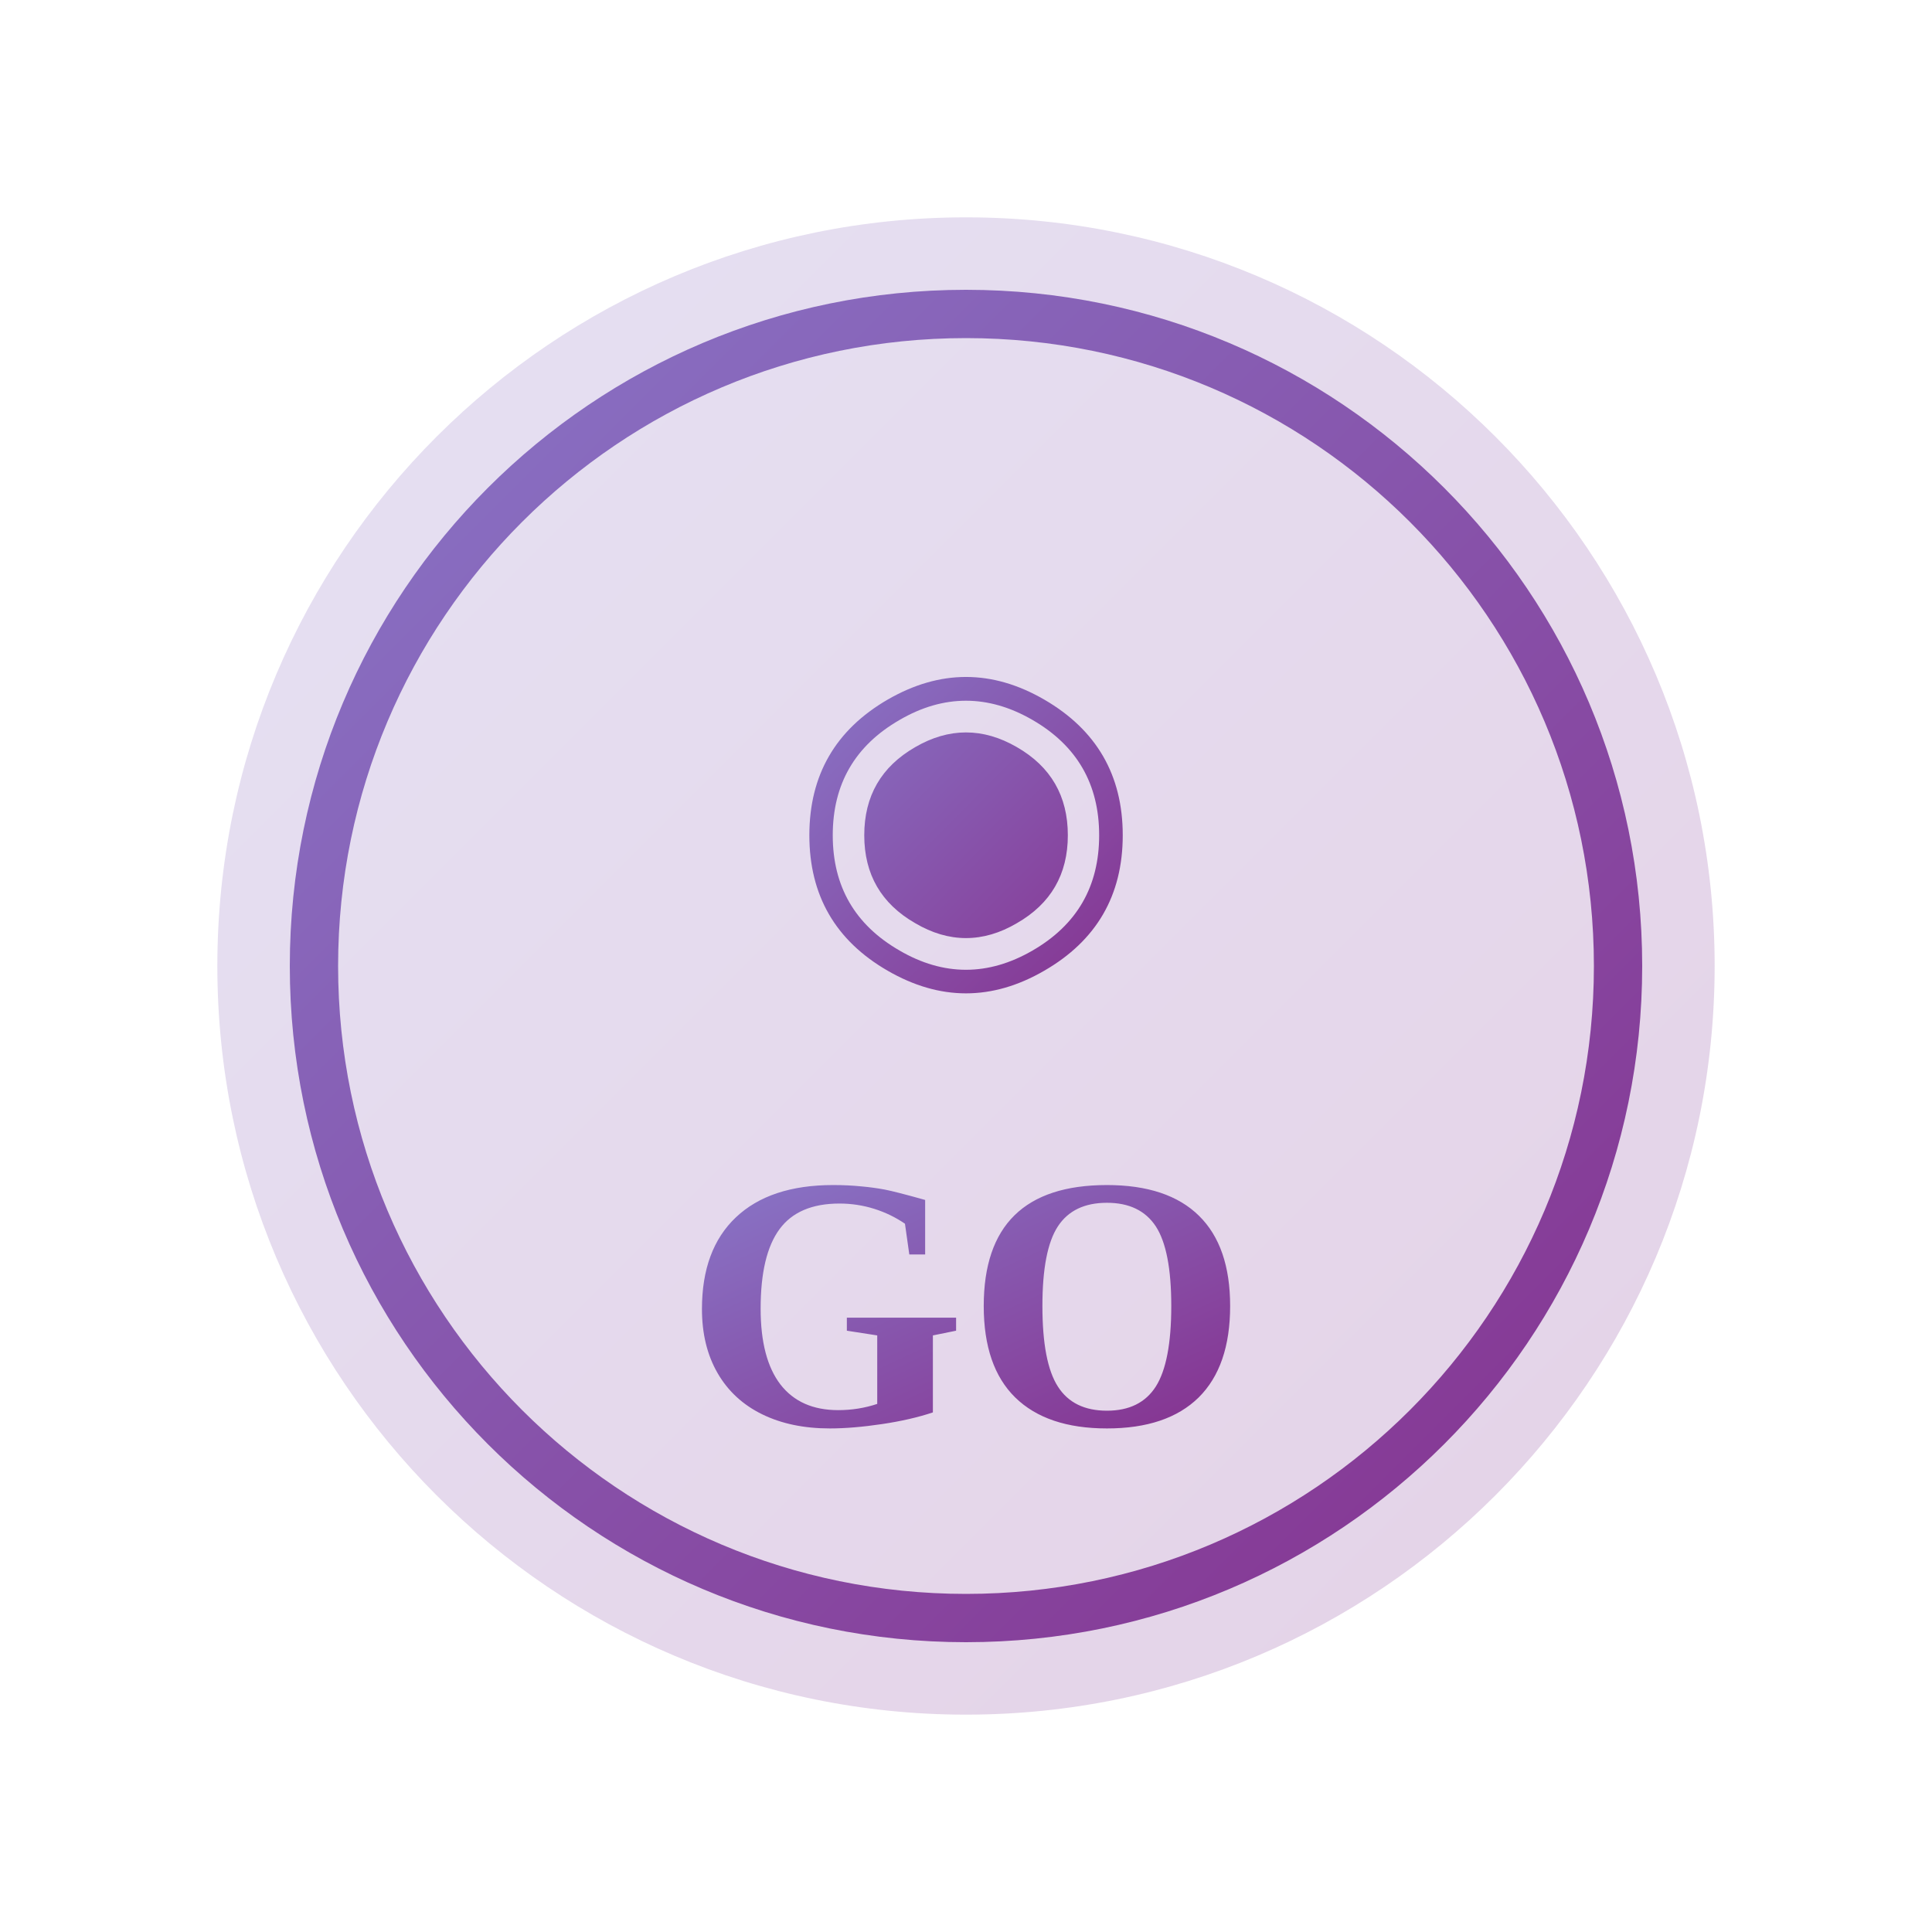
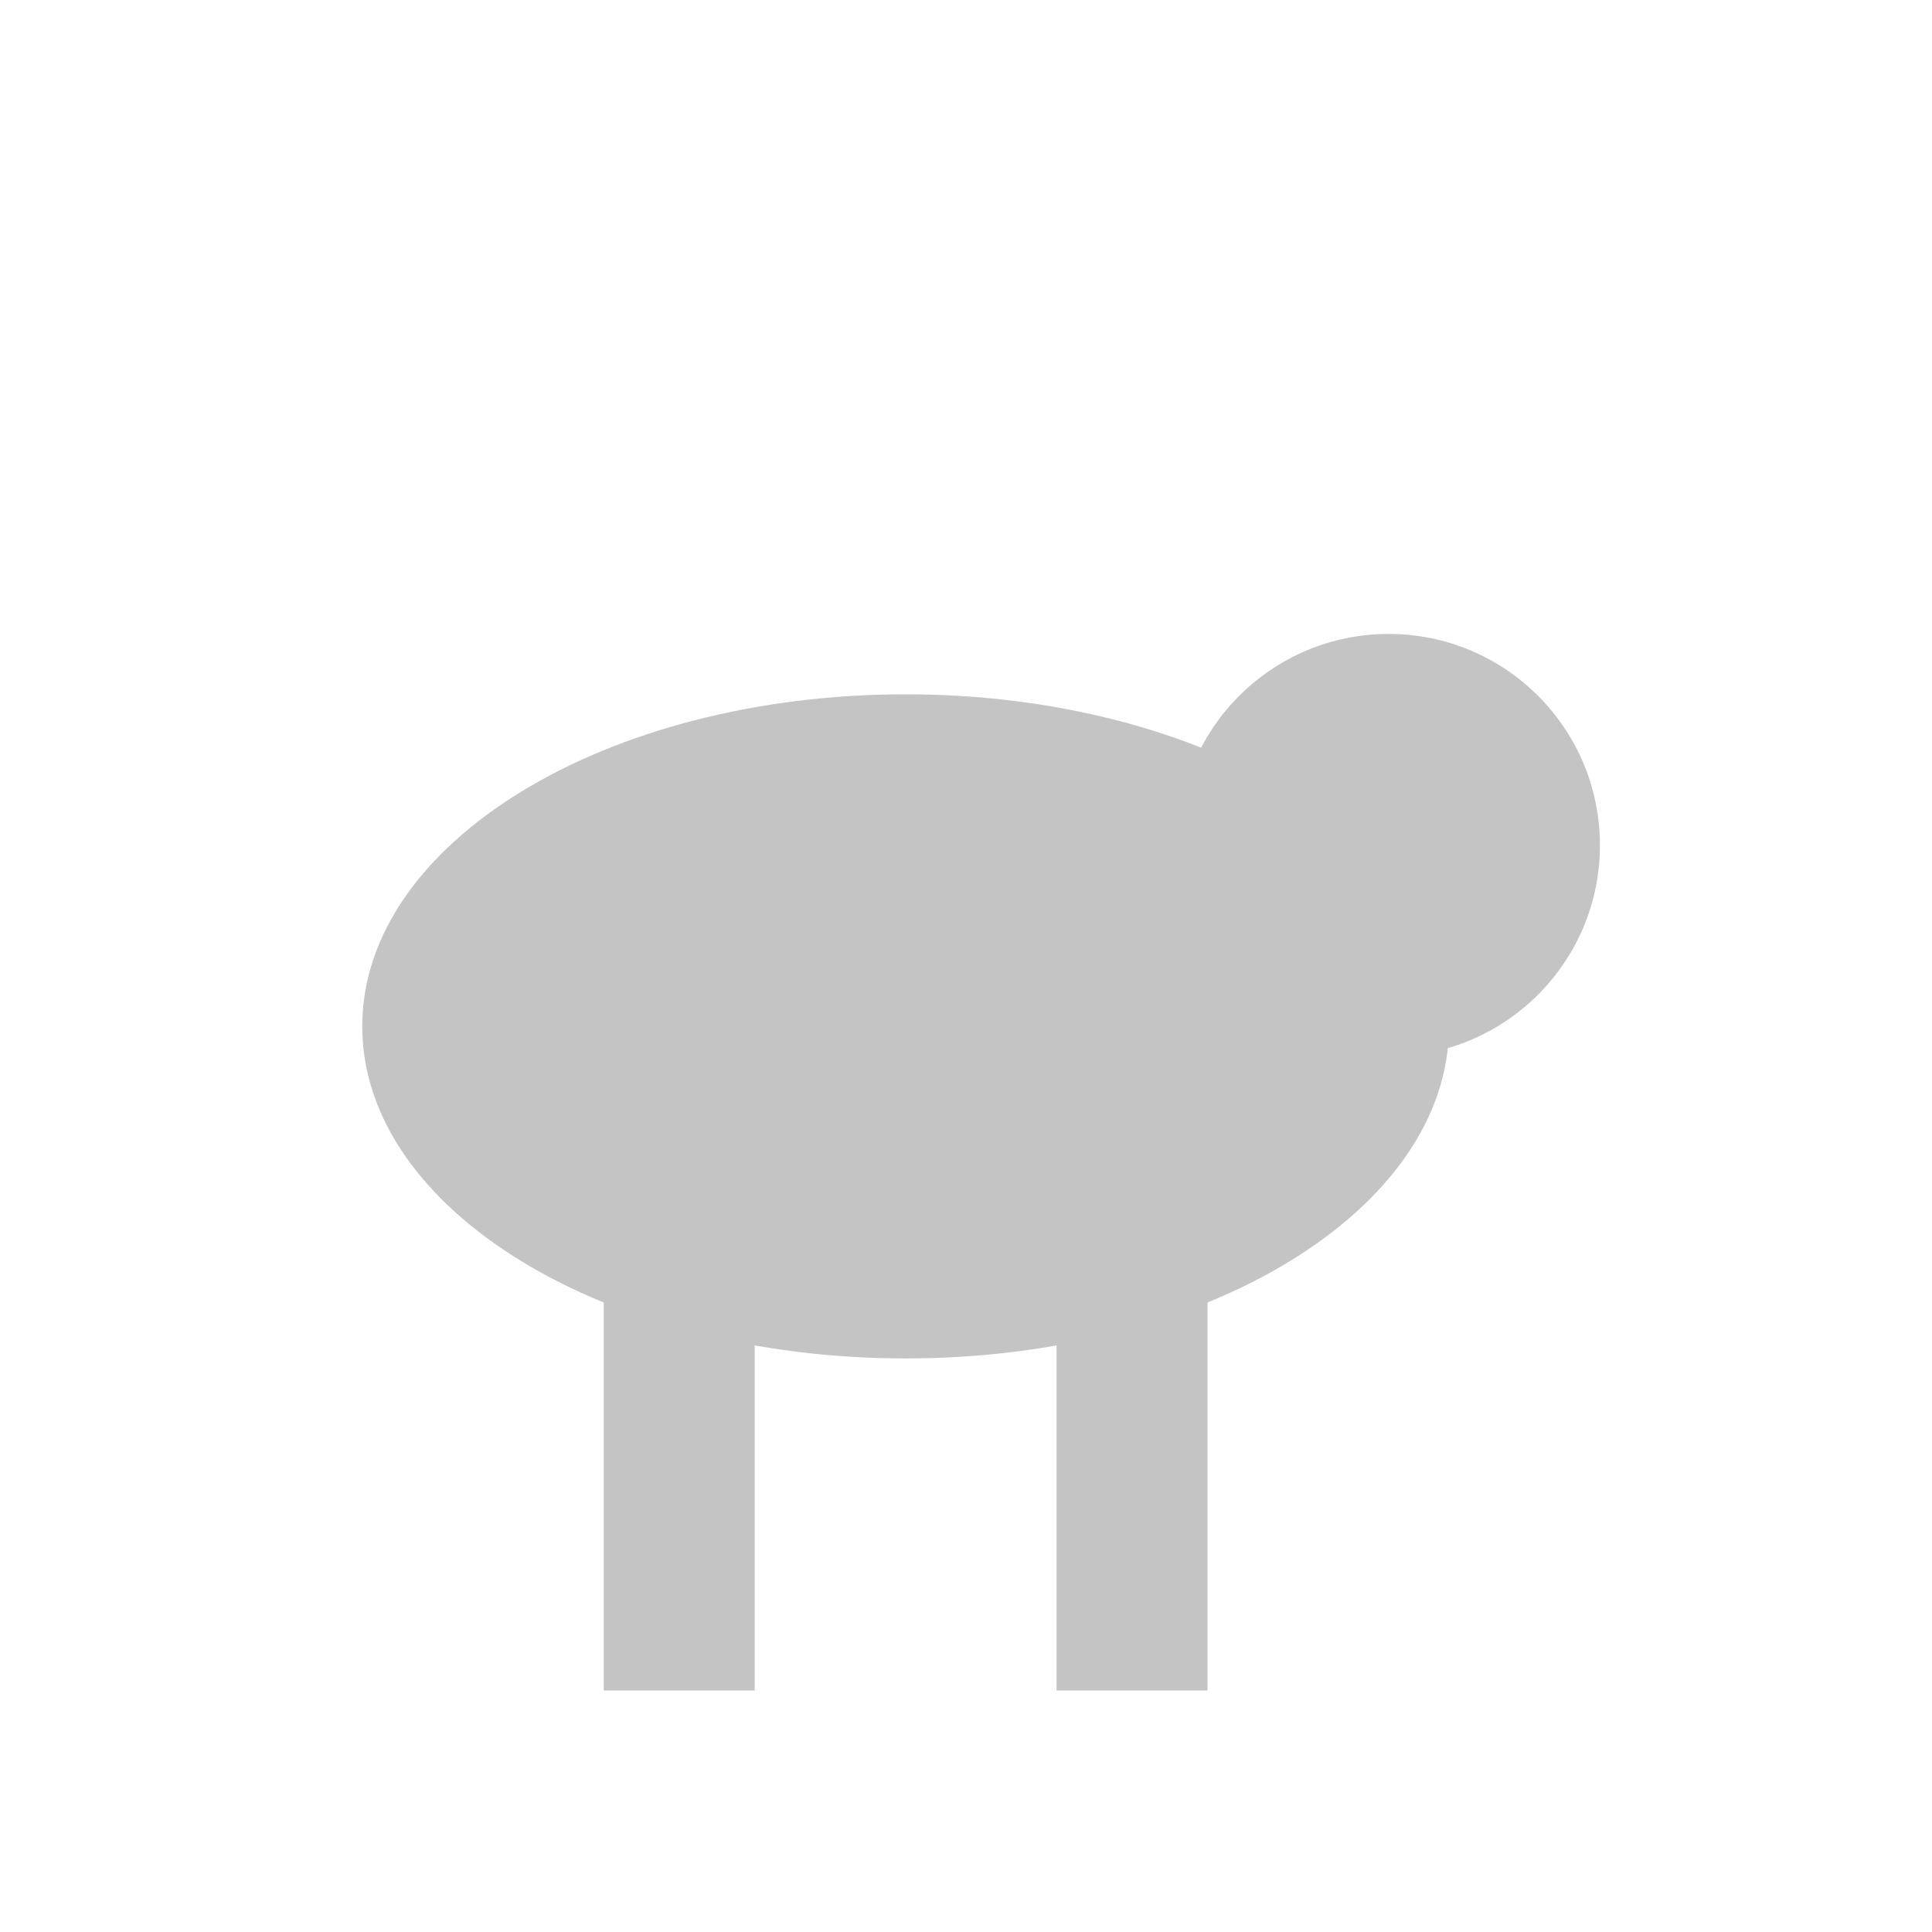
- <svg xmlns="http://www.w3.org/2000/svg" viewBox="0 0 160 160" role="img" aria-label="Giant otter">
-   <defs>
-     <linearGradient id="g" x1="0" y1="0" x2="1" y2="1">
-       <stop offset="0%" stop-color="hsl(254 42% 62%)" />
-       <stop offset="100%" stop-color="hsl(294 48% 38%)" />
-     </linearGradient>
-   </defs>
-   <rect width="160" height="160" rx="28" fill="transparent" />
-   <circle cx="80" cy="80" r="62" fill="url(#g)" opacity="0.22" />
-   <circle cx="80" cy="80" r="54" fill="none" stroke="url(#g)" stroke-width="4" />
-   <text x="80" y="78" text-anchor="middle" font-size="34" fill="url(#g)">◉</text>
-   <text x="80" y="118" text-anchor="middle" font-family="Georgia, 'Times New Roman', serif" font-size="30" font-weight="700" fill="url(#g)">GO</text>
+ <svg xmlns="http://www.w3.org/2000/svg" viewBox="0 0 128 128" role="img">
+   <ellipse cx="60" cy="68" rx="36" ry="22" fill="#C4C4C4" />
+   <circle cx="92" cy="56" r="14" fill="#C4C4C4" />
+   <path fill="#C4C4C4" d="M40 84v28h10V84 M70 84v28h10V84 M100 52l12-8" />
</svg>
